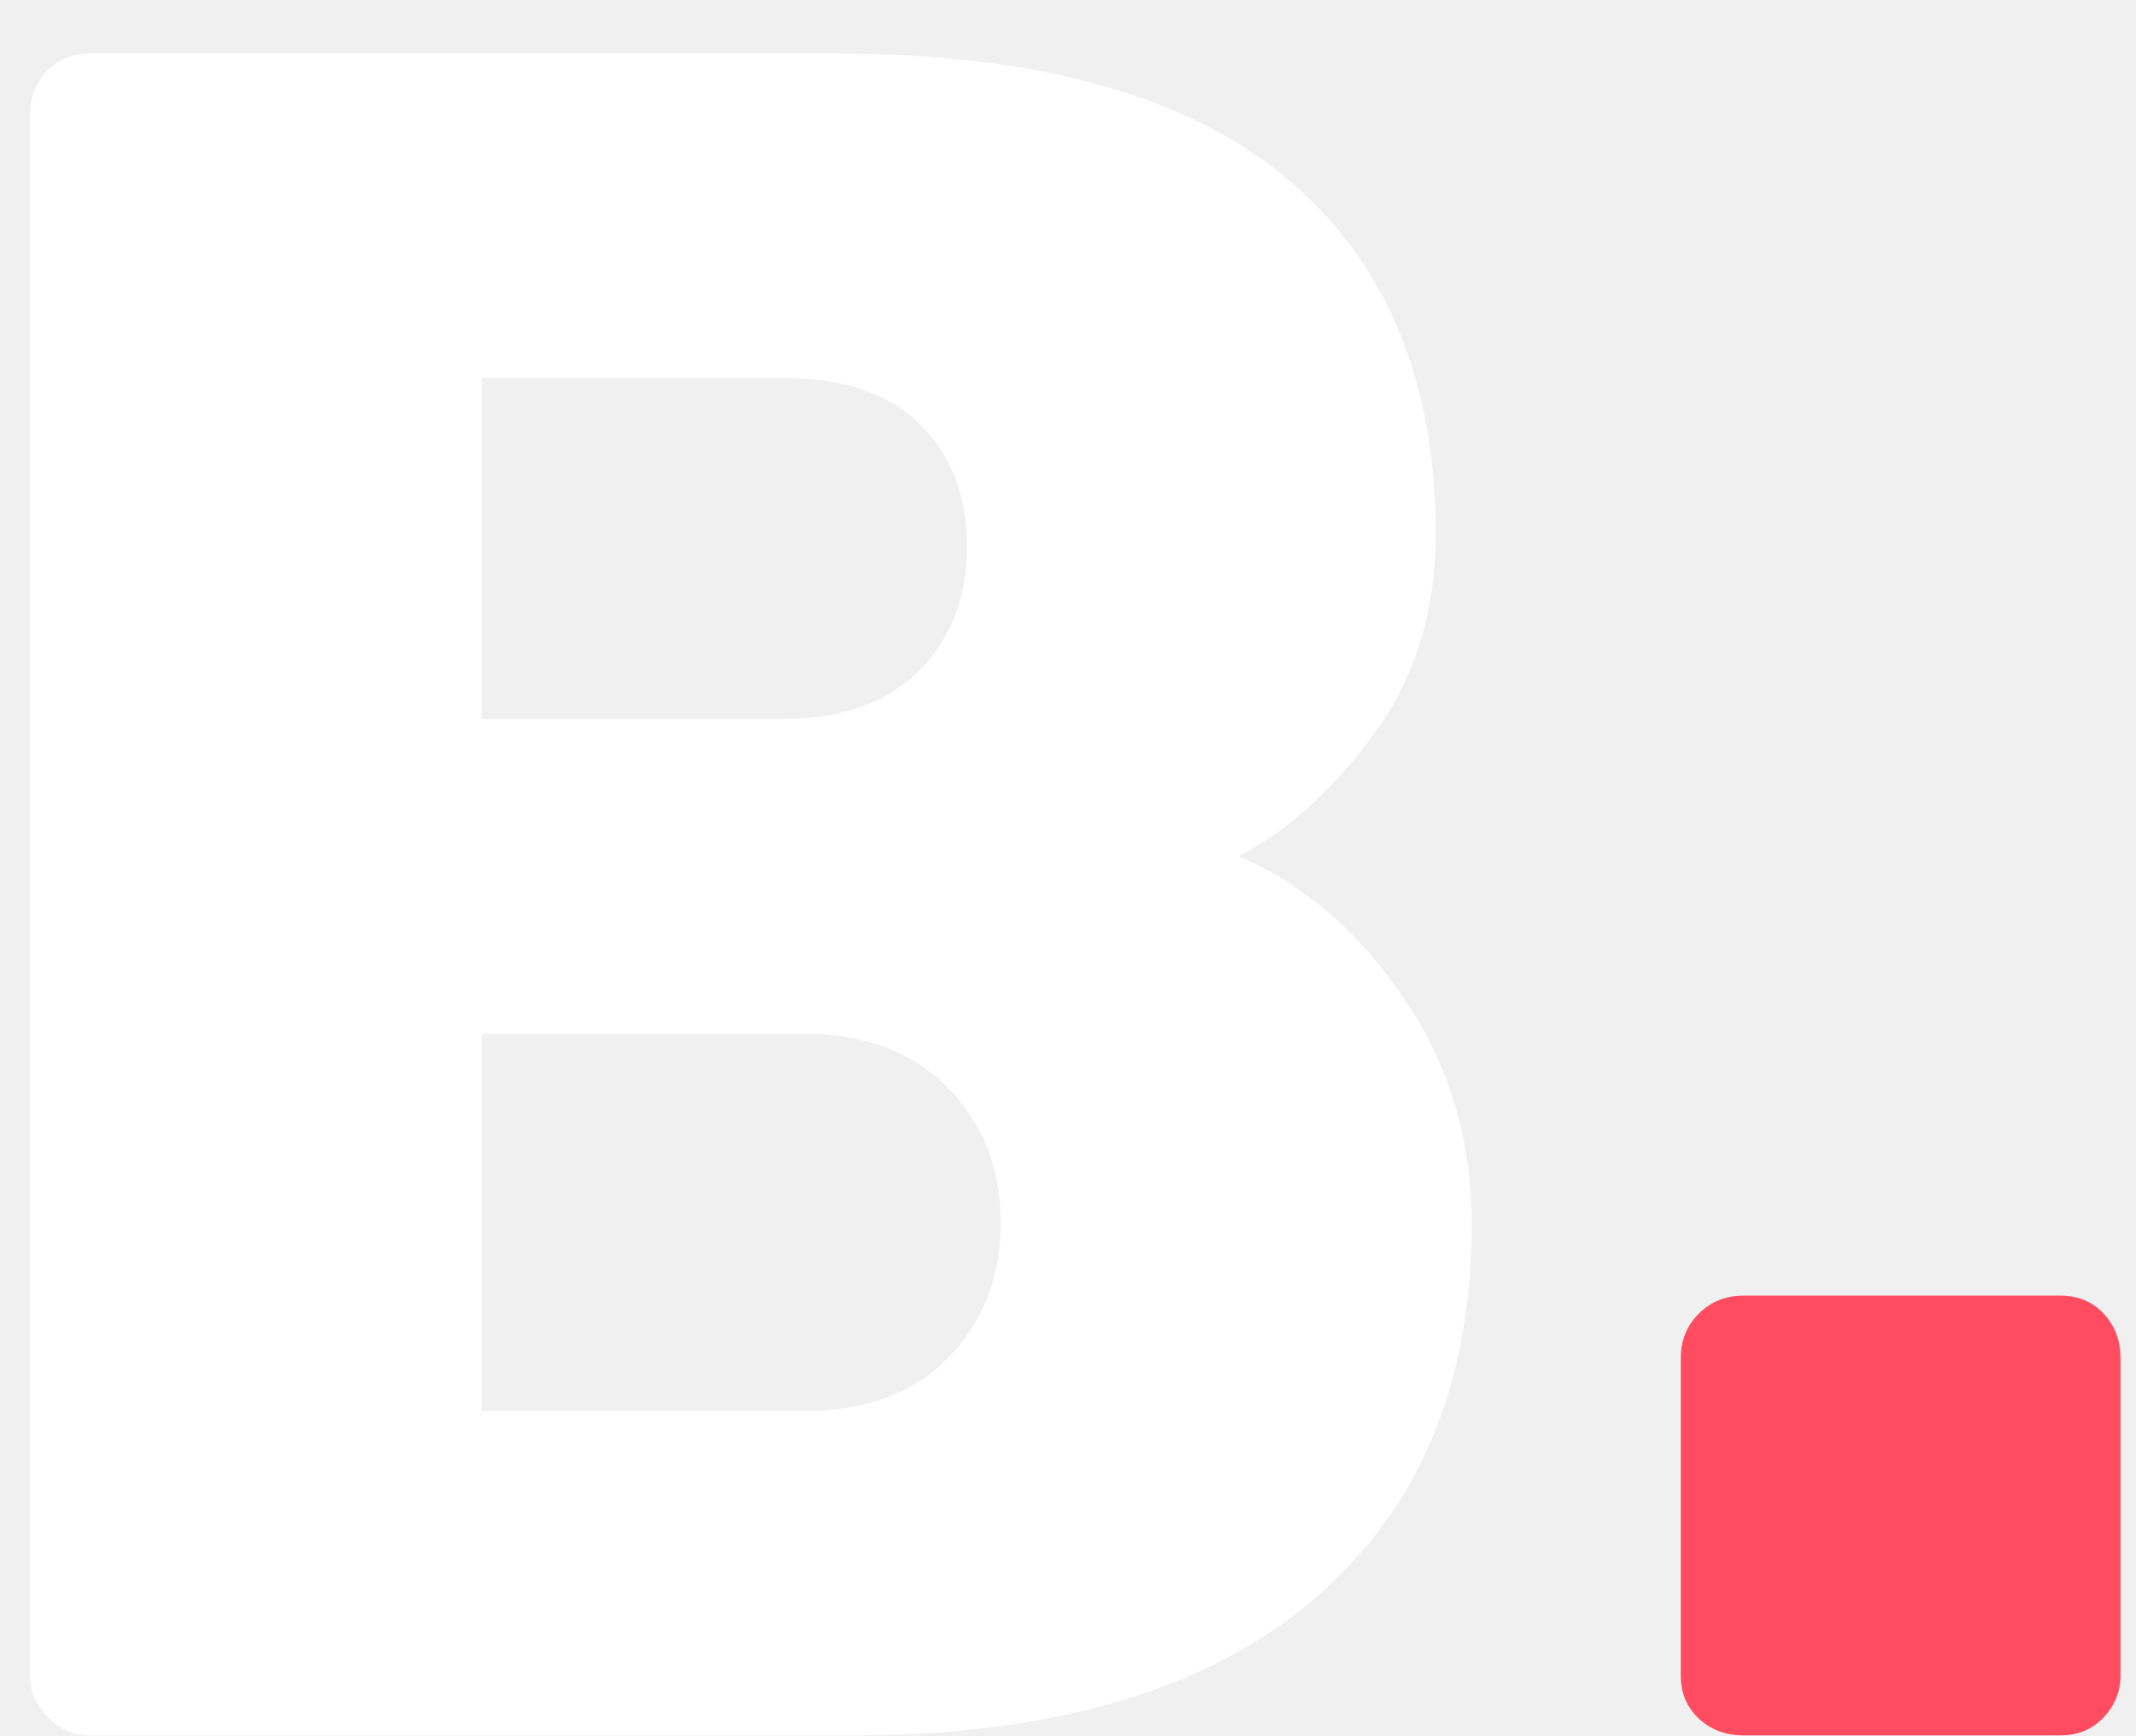
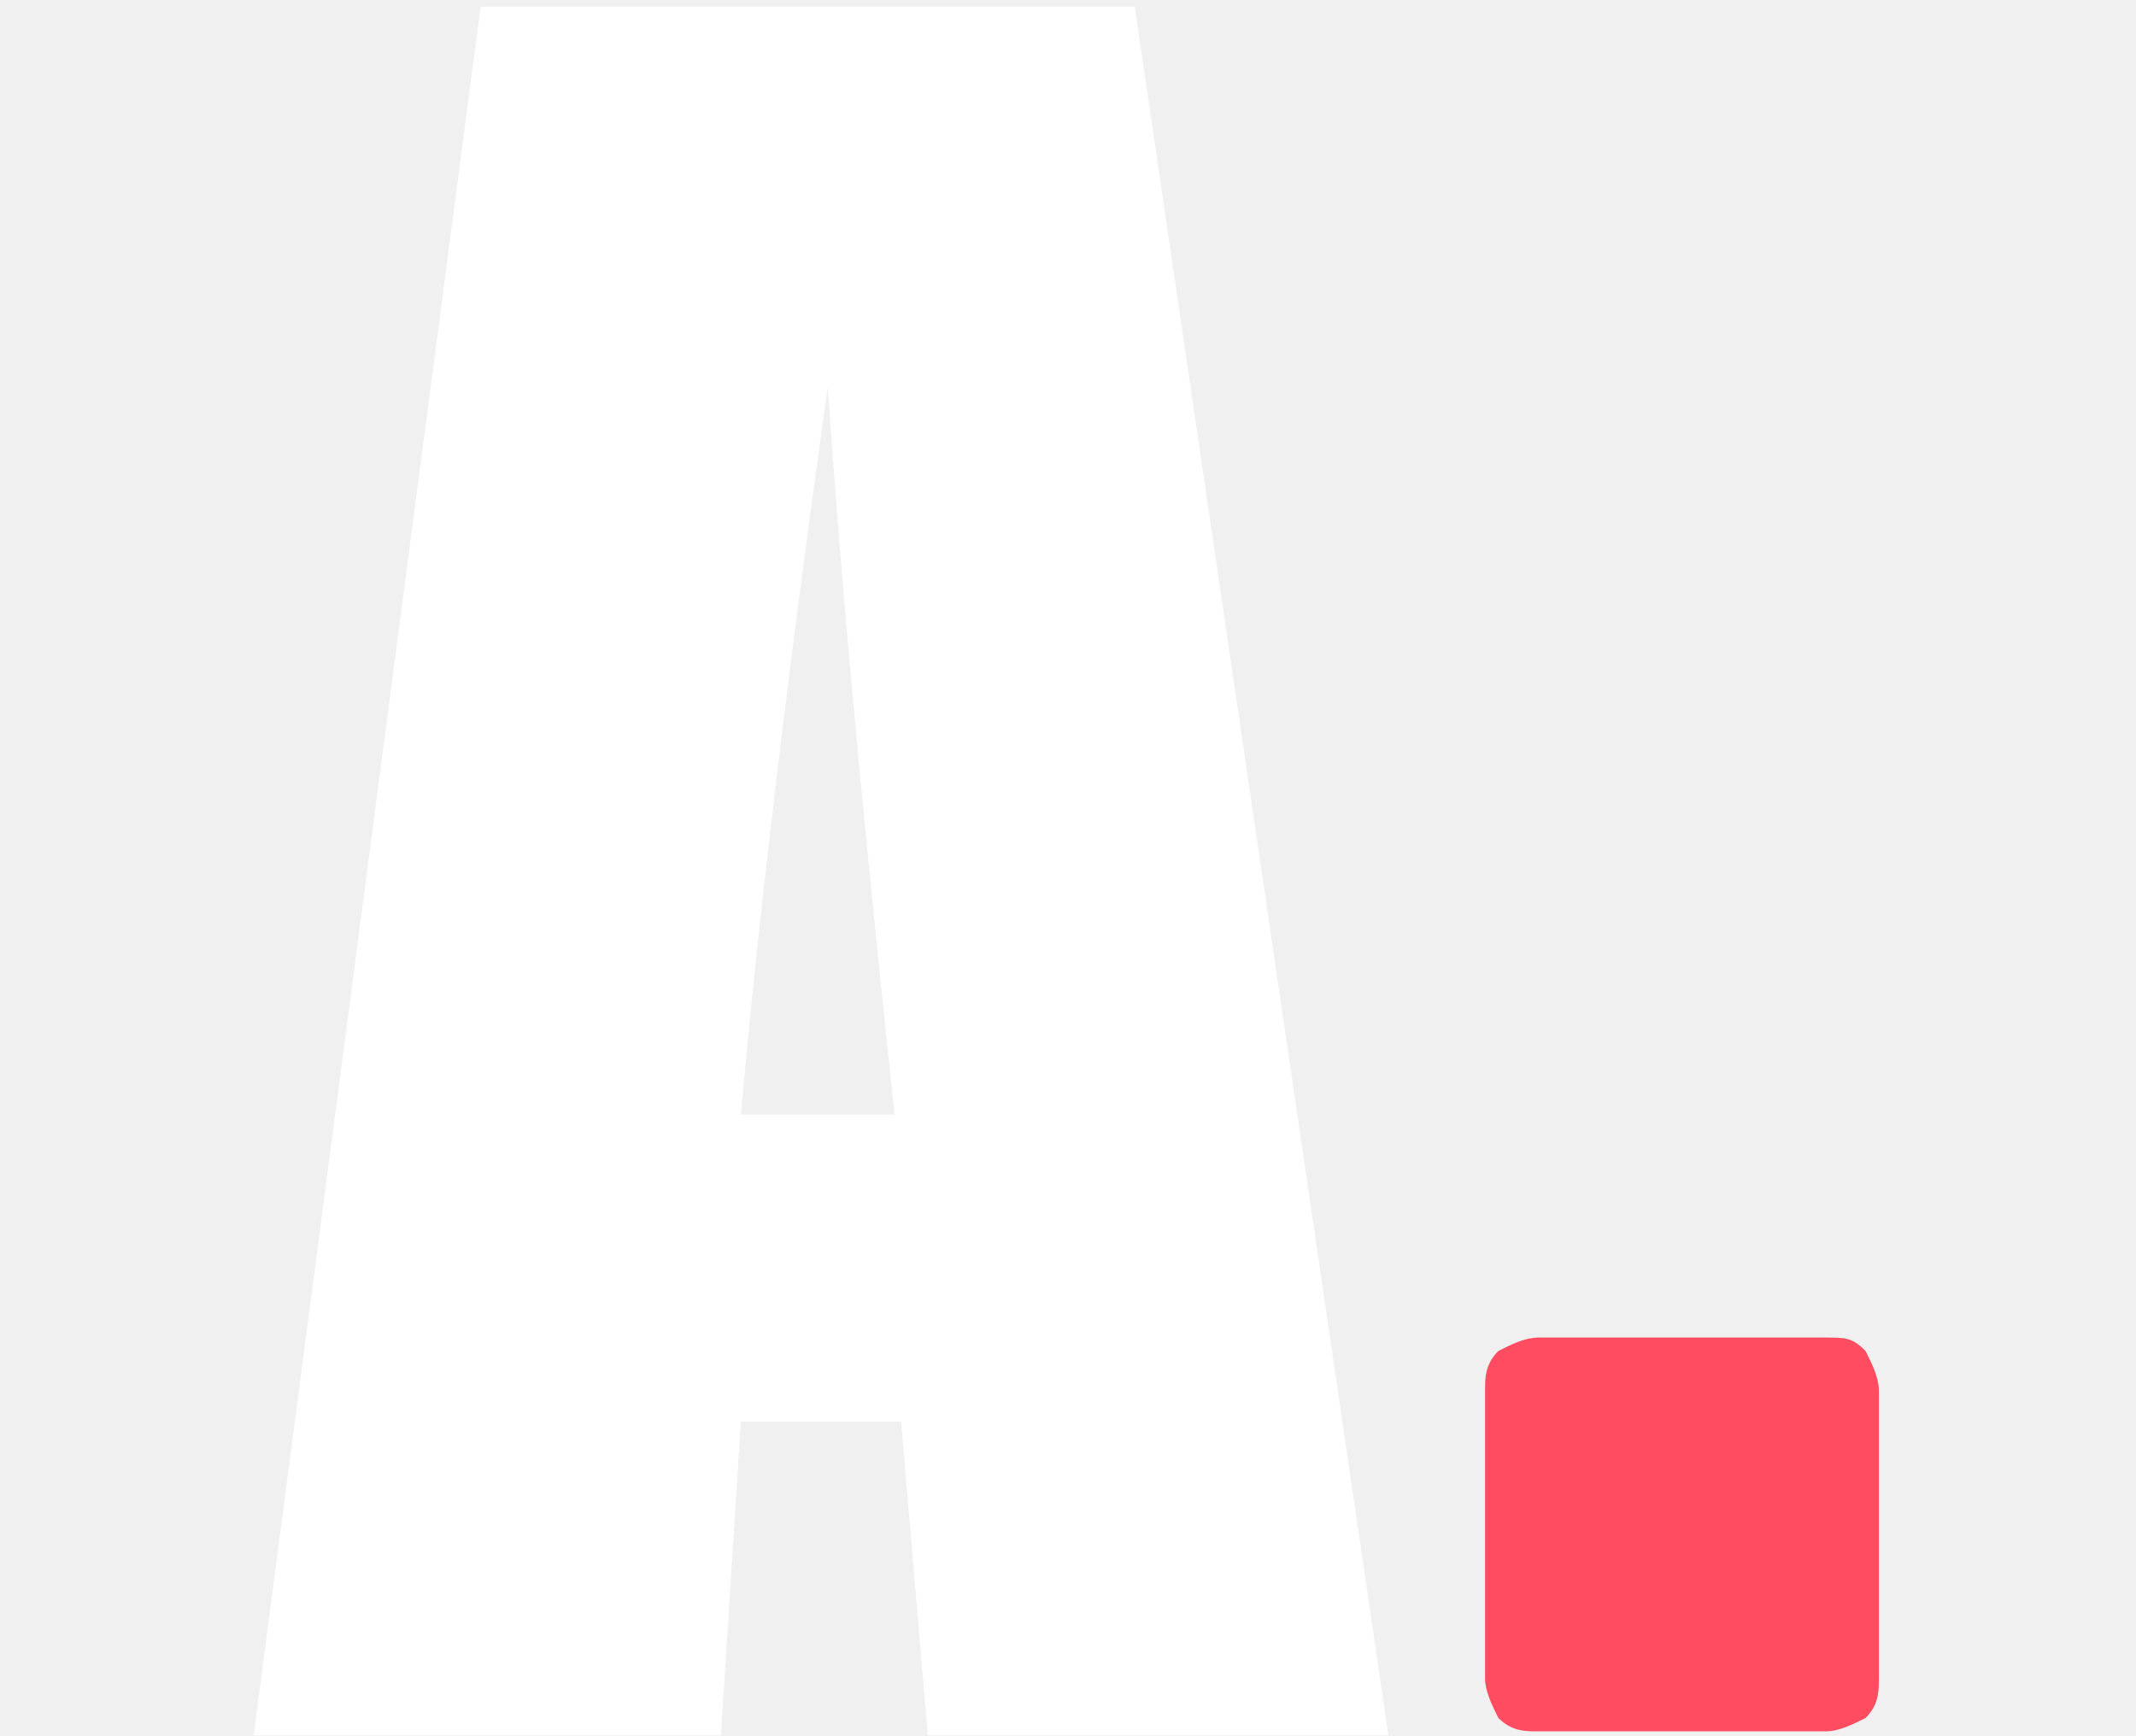
- <svg xmlns="http://www.w3.org/2000/svg" width="32px" height="26px" viewBox="0 0 32 26" version="1.1">
-   <g id="Symbols" stroke="none" stroke-width="1" fill="none" fill-rule="evenodd">
-     <g id="header-2" transform="translate(-44, -61)" fill-rule="nonzero">
-       <g id="header">
-         <g>
-           <g id="B." transform="translate(44.448, 61.8)">
-             <path d="M12.348,25.2 C15.324,25.2 17.61,24.528 19.206,23.184 C20.802,21.84 21.6,19.956 21.6,17.532 C21.6,16.284 21.264,15.162 20.592,14.166 C19.92,13.17 19.092,12.456 18.108,12.024 C18.852,11.64 19.53,11.028 20.142,10.188 C20.754,9.348 21.06,8.352 21.06,7.2 C21.06,4.896 20.316,3.12 18.828,1.872 C17.34,0.624 15.072,7.10542736e-15 12.024,7.10542736e-15 L12.024,7.10542736e-15 L0.9,7.10542736e-15 C0.636,7.10542736e-15 0.42,0.09 0.252,0.27 C0.084,0.45 6.75015599e-14,0.672 6.75015599e-14,0.936 L6.75015599e-14,0.936 L6.75015599e-14,24.3 C6.75015599e-14,24.54 0.09,24.75 0.27,24.93 C0.45,25.11 0.66,25.2 0.9,25.2 L0.9,25.2 L12.348,25.2 Z M11.268,9.972 L6.768,9.972 L6.768,4.86 L11.268,4.86 C12.18,4.86 12.87,5.094 13.338,5.562 C13.806,6.03 14.04,6.636 14.04,7.38 C14.04,8.148 13.8,8.772 13.32,9.252 C12.84,9.732 12.156,9.972 11.268,9.972 L11.268,9.972 Z M11.592,20.34 L6.768,20.34 L6.768,14.688 L11.592,14.688 C12.504,14.688 13.224,14.958 13.752,15.498 C14.28,16.038 14.544,16.716 14.544,17.532 C14.544,18.324 14.286,18.99 13.77,19.53 C13.254,20.07 12.528,20.34 11.592,20.34 L11.592,20.34 Z" id="B" fill="#FFFFFF" />
-             <path d="M30.42,25.2 C30.684,25.2 30.9,25.11 31.068,24.93 C31.236,24.75 31.32,24.54 31.32,24.3 L31.32,24.3 L31.32,19.548 C31.32,19.284 31.236,19.062 31.068,18.882 C30.9,18.702 30.684,18.612 30.42,18.612 L30.42,18.612 L25.668,18.612 C25.404,18.612 25.182,18.702 25.002,18.882 C24.822,19.062 24.732,19.284 24.732,19.548 L24.732,19.548 L24.732,24.3 C24.732,24.564 24.822,24.78 25.002,24.948 C25.182,25.116 25.404,25.2 25.668,25.2 L25.668,25.2 L30.42,25.2 Z" id="." fill="#FF4C60" />
+ <svg xmlns="http://www.w3.org/2000/svg" version="1.1" id="Layer_1" x="0px" y="0px" viewBox="0 0 32 26" height="30" style="enable-background:new 0 0 32 26;" xml:space="preserve">
+   <style type="text/css">
+ 	.st0{fill:#FF4C60;}
+ 	.st1{fill:#FFFFFF;}
+ </style>
+   <g>
+     <g id="Symbols_1_">
+       <g id="header-1-light" transform="translate(-2, -61)">
+         <g id="Bolby.">
+           <g transform="translate(2.448, 61.44)">
+             <path id="_x2E__1_" class="st0" d="M26.9,25.5c0.2,0,0.4-0.1,0.6-0.2c0.2-0.2,0.2-0.4,0.2-0.6l0,0v-4.3c0-0.2-0.1-0.4-0.2-0.6       c-0.2-0.2-0.3-0.2-0.6-0.2l0,0h-4.3c-0.2,0-0.4,0.1-0.6,0.2c-0.2,0.2-0.2,0.4-0.2,0.6l0,0v4.3c0,0.2,0.1,0.4,0.2,0.6       c0.2,0.2,0.4,0.2,0.6,0.2l0,0H26.9z" />
          </g>
        </g>
      </g>
    </g>
+     <g>
+       <path class="st1" d="M17,0.1L20.8,26h-6.9l-0.4-4.7h-2.4L10.8,26h-7L7.2,0.1H17z M13.4,16.7c-0.3-2.9-0.7-6.6-1-10.9    c-0.7,5-1.1,8.6-1.3,10.9H13.4z" />
+     </g>
  </g>
</svg>
